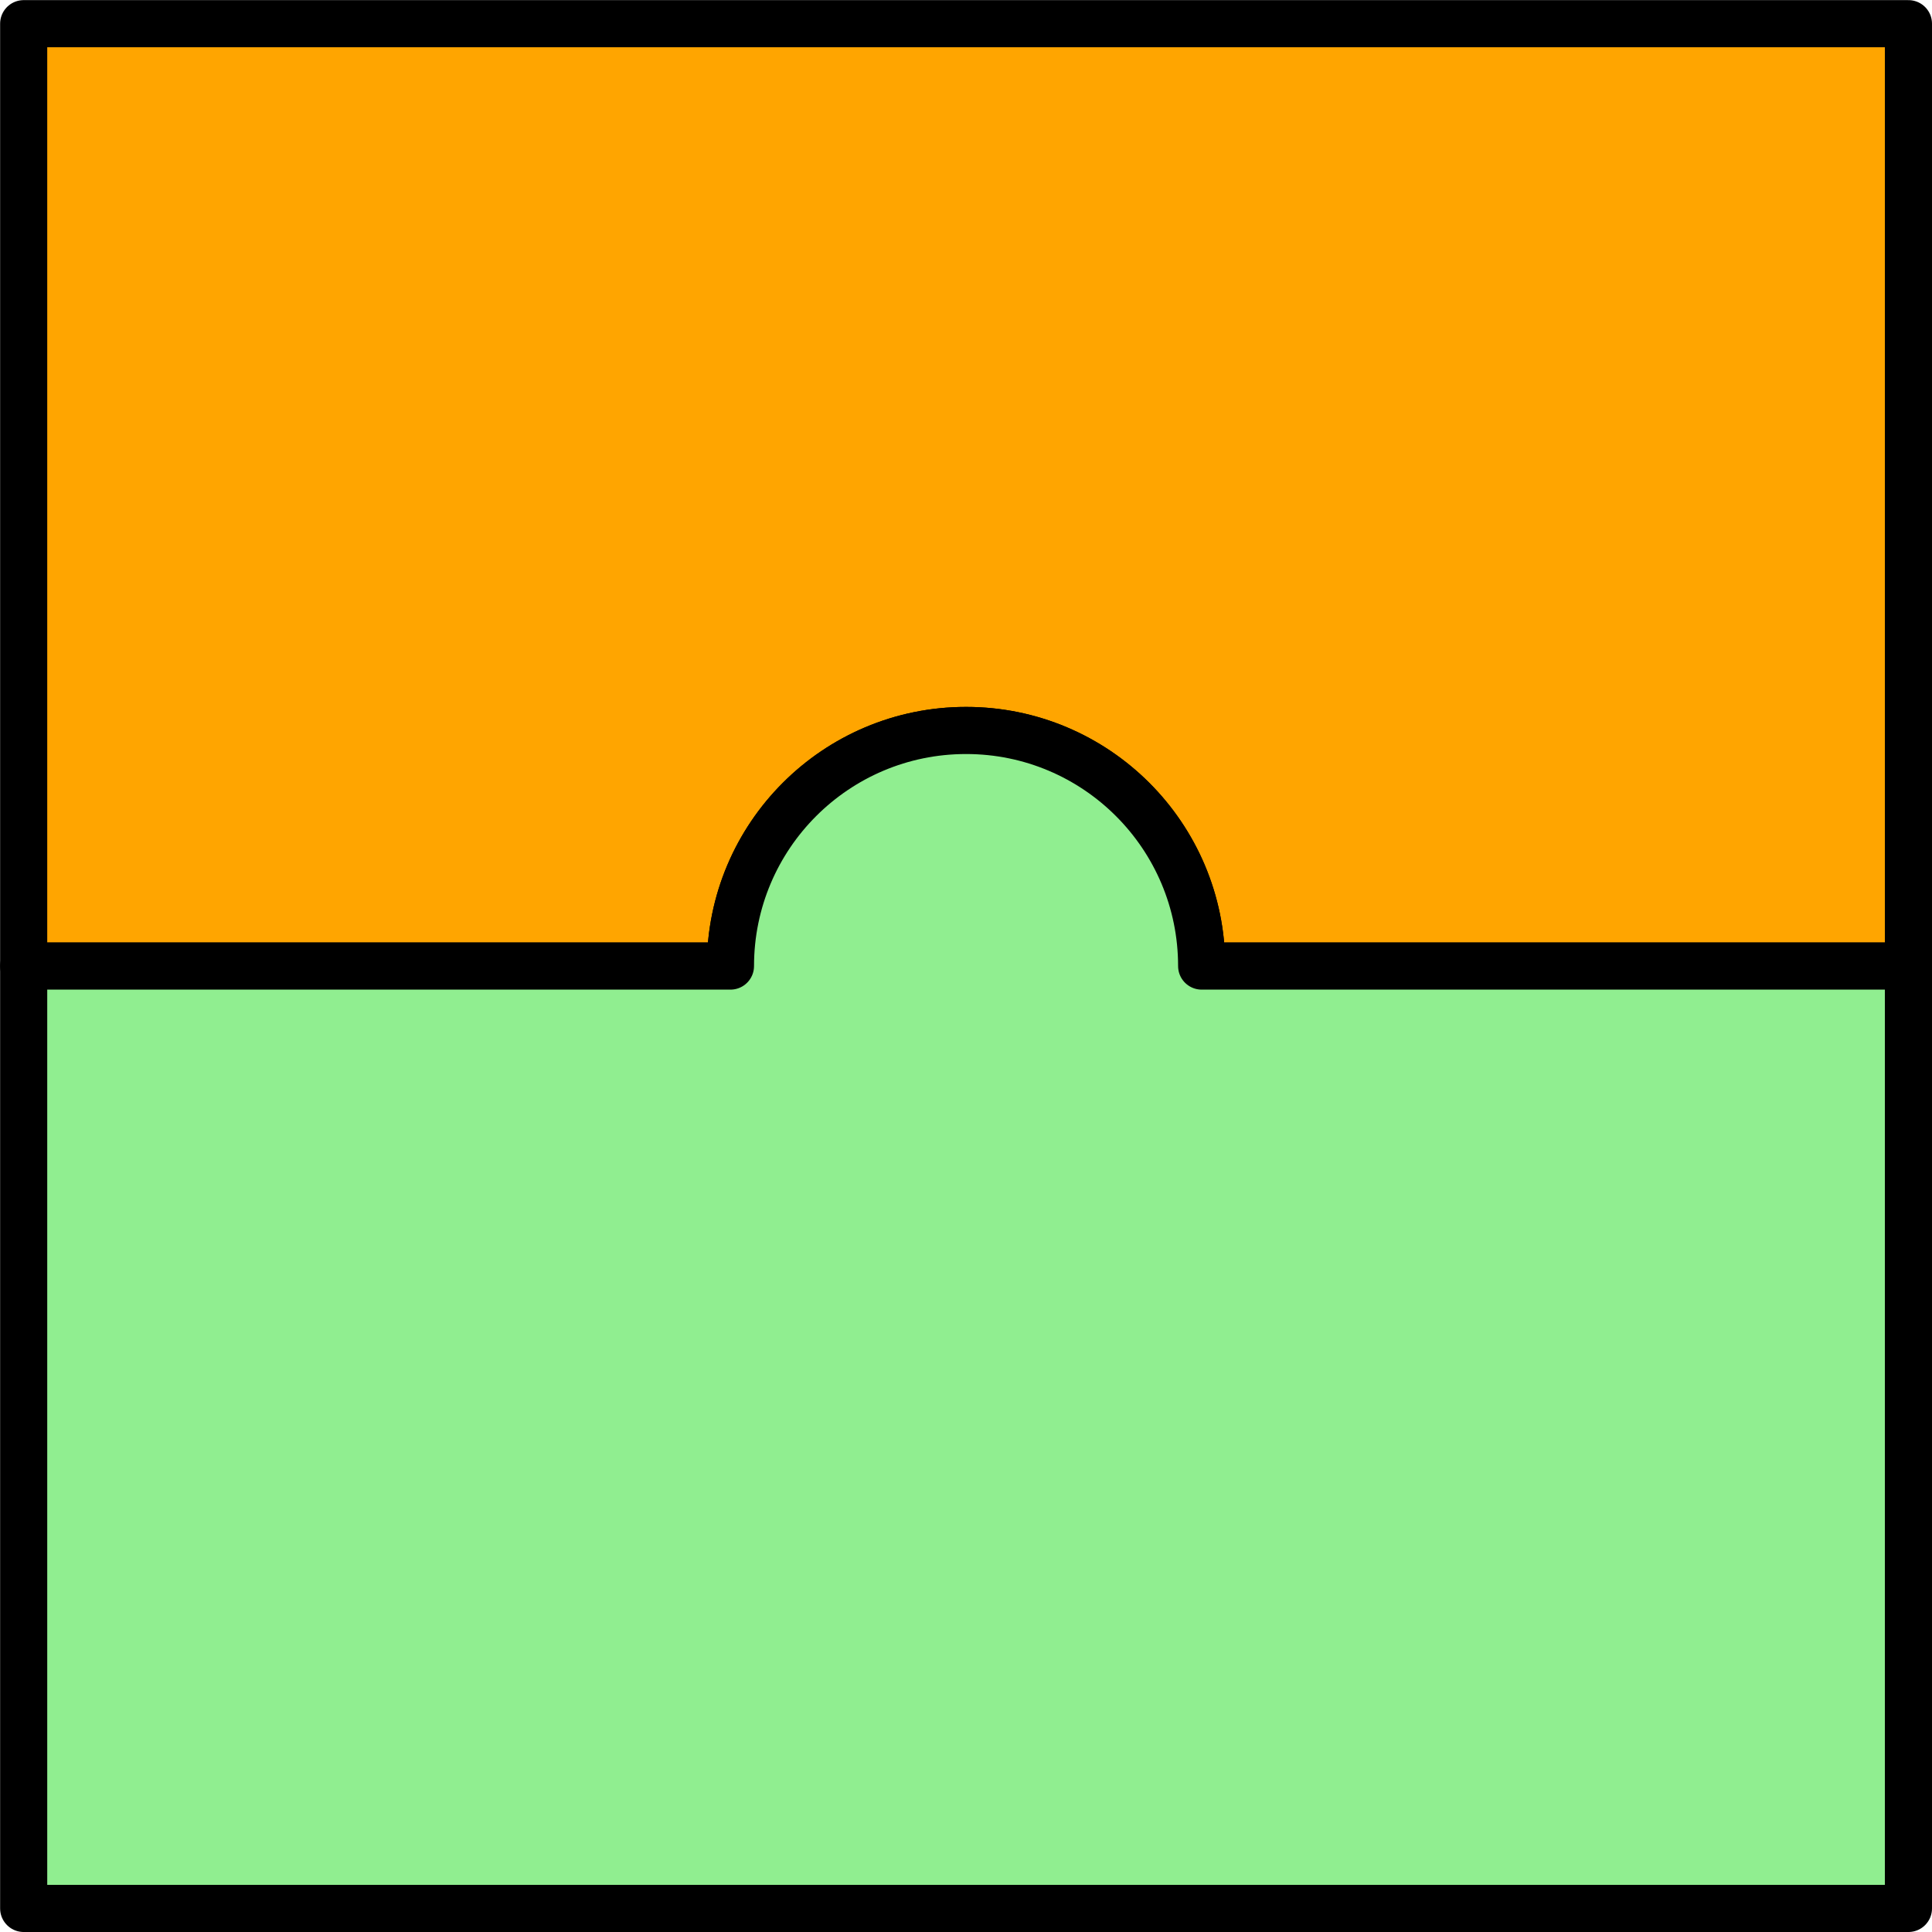
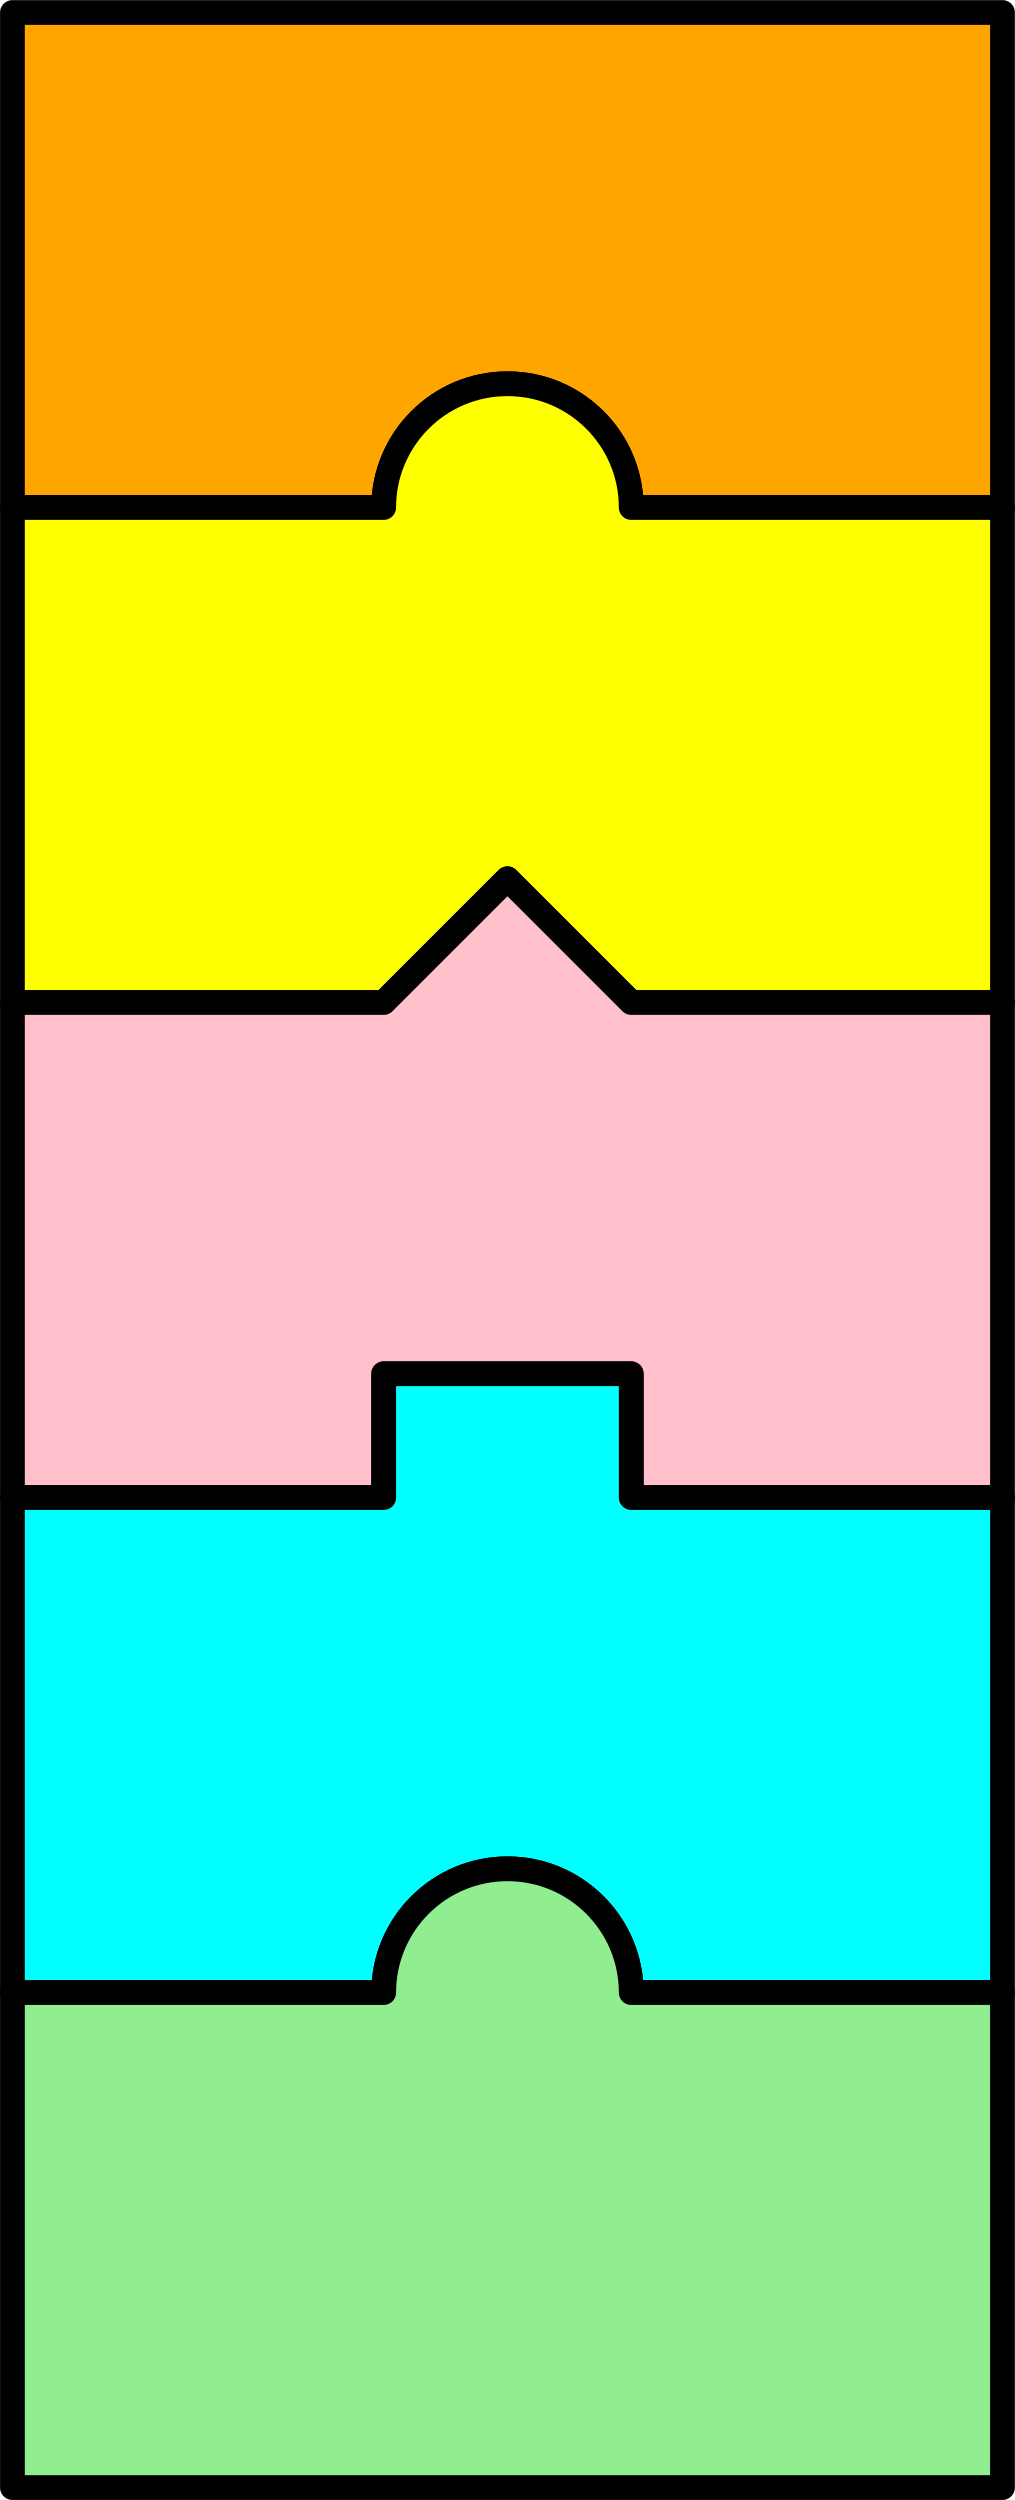
- <svg xmlns="http://www.w3.org/2000/svg" width="164px" height="164px" viewBox="-2.01 -82.01 164.01 164.01" vector-effect="non-scaling-stroke">
+ <svg xmlns="http://www.w3.org/2000/svg" width="164px" height="404px" viewBox="-2.01 -82.01 164.01 404.01" vector-effect="non-scaling-stroke">
  <path fill="orange" stroke="black" stroke-width="4" stroke-linejoin="round" stroke-linecap="round" stroke-dasharray="none" d="M 0,0 L 60,0 A 20 20 -90 1 1 100 0 L 160,0 L 160,-80 L 0,-80 L 0,0 M 0,80 " />
-   <path fill="lightgreen" stroke="black" stroke-width="4" stroke-linejoin="round" stroke-linecap="round" stroke-dasharray="none" d="M 0,80 L 160,80 L 160,0 L 100,0 A 20 20 -450 1 0 60 0 L 0,0 L 0,80 " />
+   <path fill="yellow" stroke="black" stroke-width="4" stroke-linejoin="round" stroke-linecap="round" stroke-dasharray="none" d="M 0,80 L 60,80 L 80,60 L 100,80 L 160,80 L 160,0 L 100,0 A 20 20 -450 1 0 60 0 L 0,0 L 0,80 M 0,160 " />
+   <path fill="pink" stroke="black" stroke-width="4" stroke-linejoin="round" stroke-linecap="round" stroke-dasharray="none" d="M 0,160 L 60,160 L 60,140 L 100,140 L 100,160 L 160,160 L 160,80 L 100,80 L 80,60 L 60,80 L 0,80 L 0,160 M 0,240 " />
+   <path fill="cyan" stroke="black" stroke-width="4" stroke-linejoin="round" stroke-linecap="round" stroke-dasharray="none" d="M 0,240 L 60,240 A 20 20 -1170 1 1 100 240 L 160,240 L 160,160 L 100,160 L 100,140 L 60,140 L 60,160 L 0,160 L 0,240 M 0,320 " />
+   <path fill="lightgreen" stroke="black" stroke-width="4" stroke-linejoin="round" stroke-linecap="round" stroke-dasharray="none" d="M 0,320 L 160,320 L 160,240 L 100,240 A 20 20 -1530 1 0 60 240 L 0,240 L 0,320 " />
</svg>
